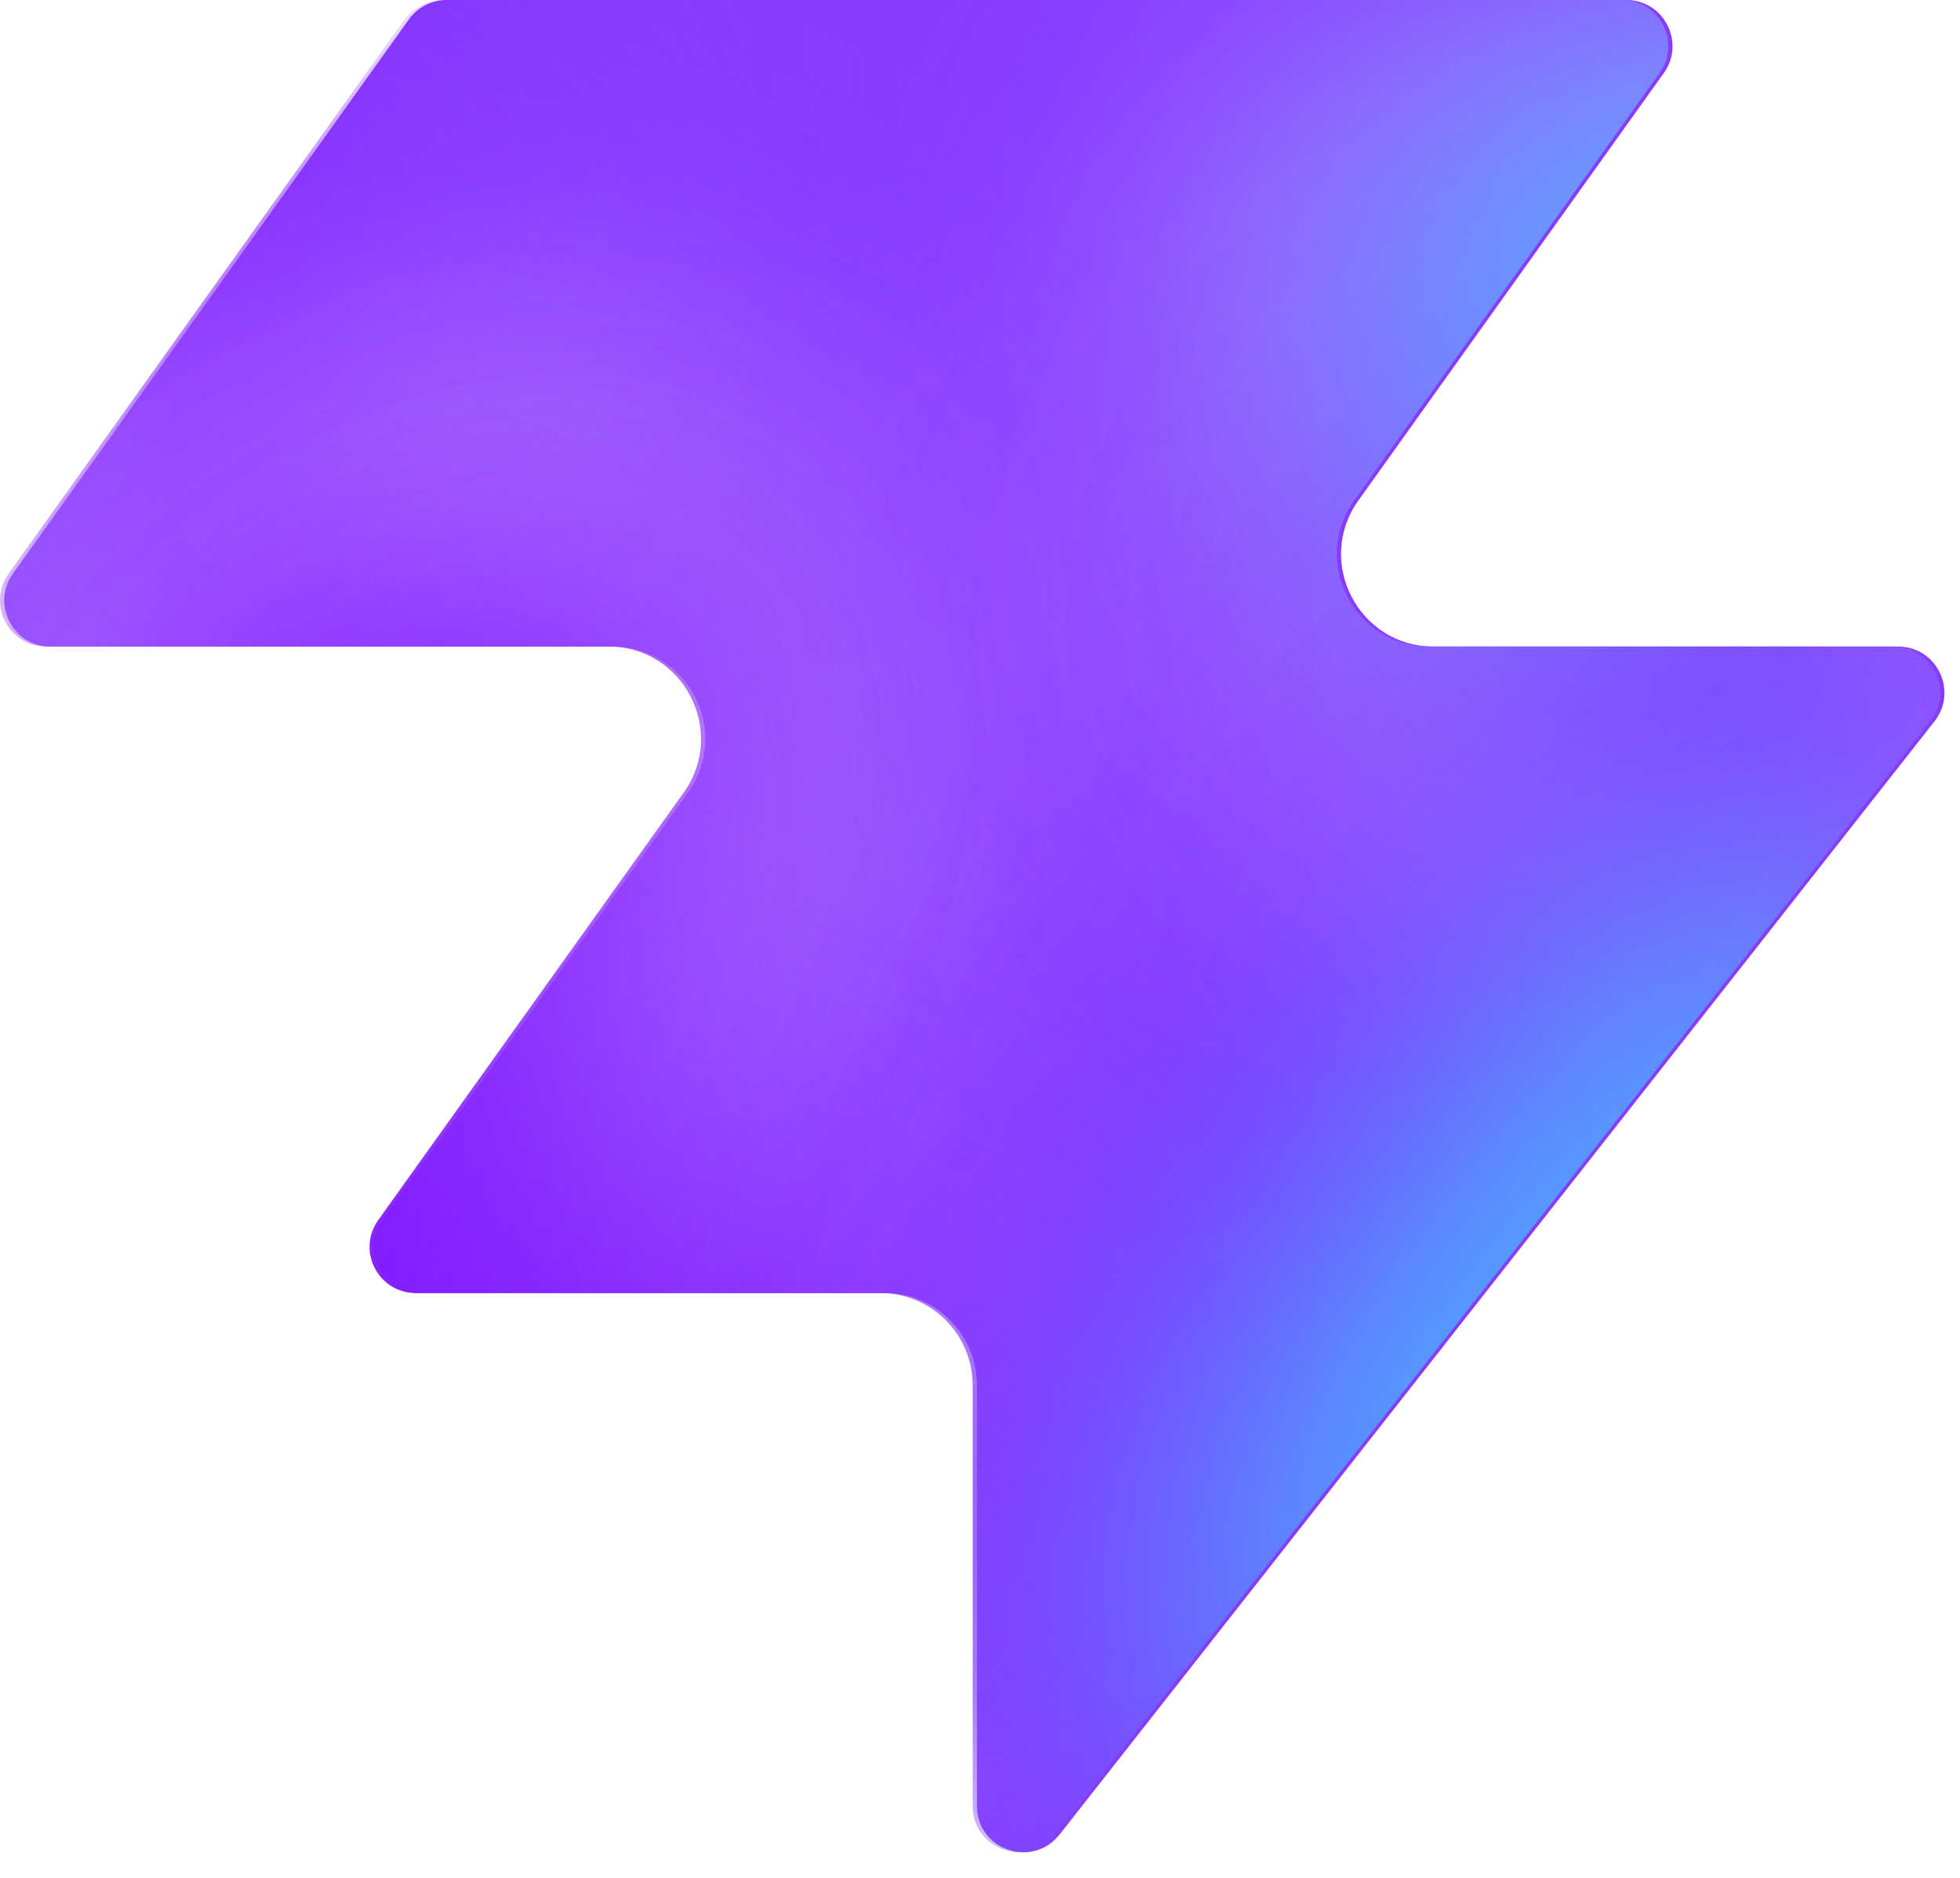
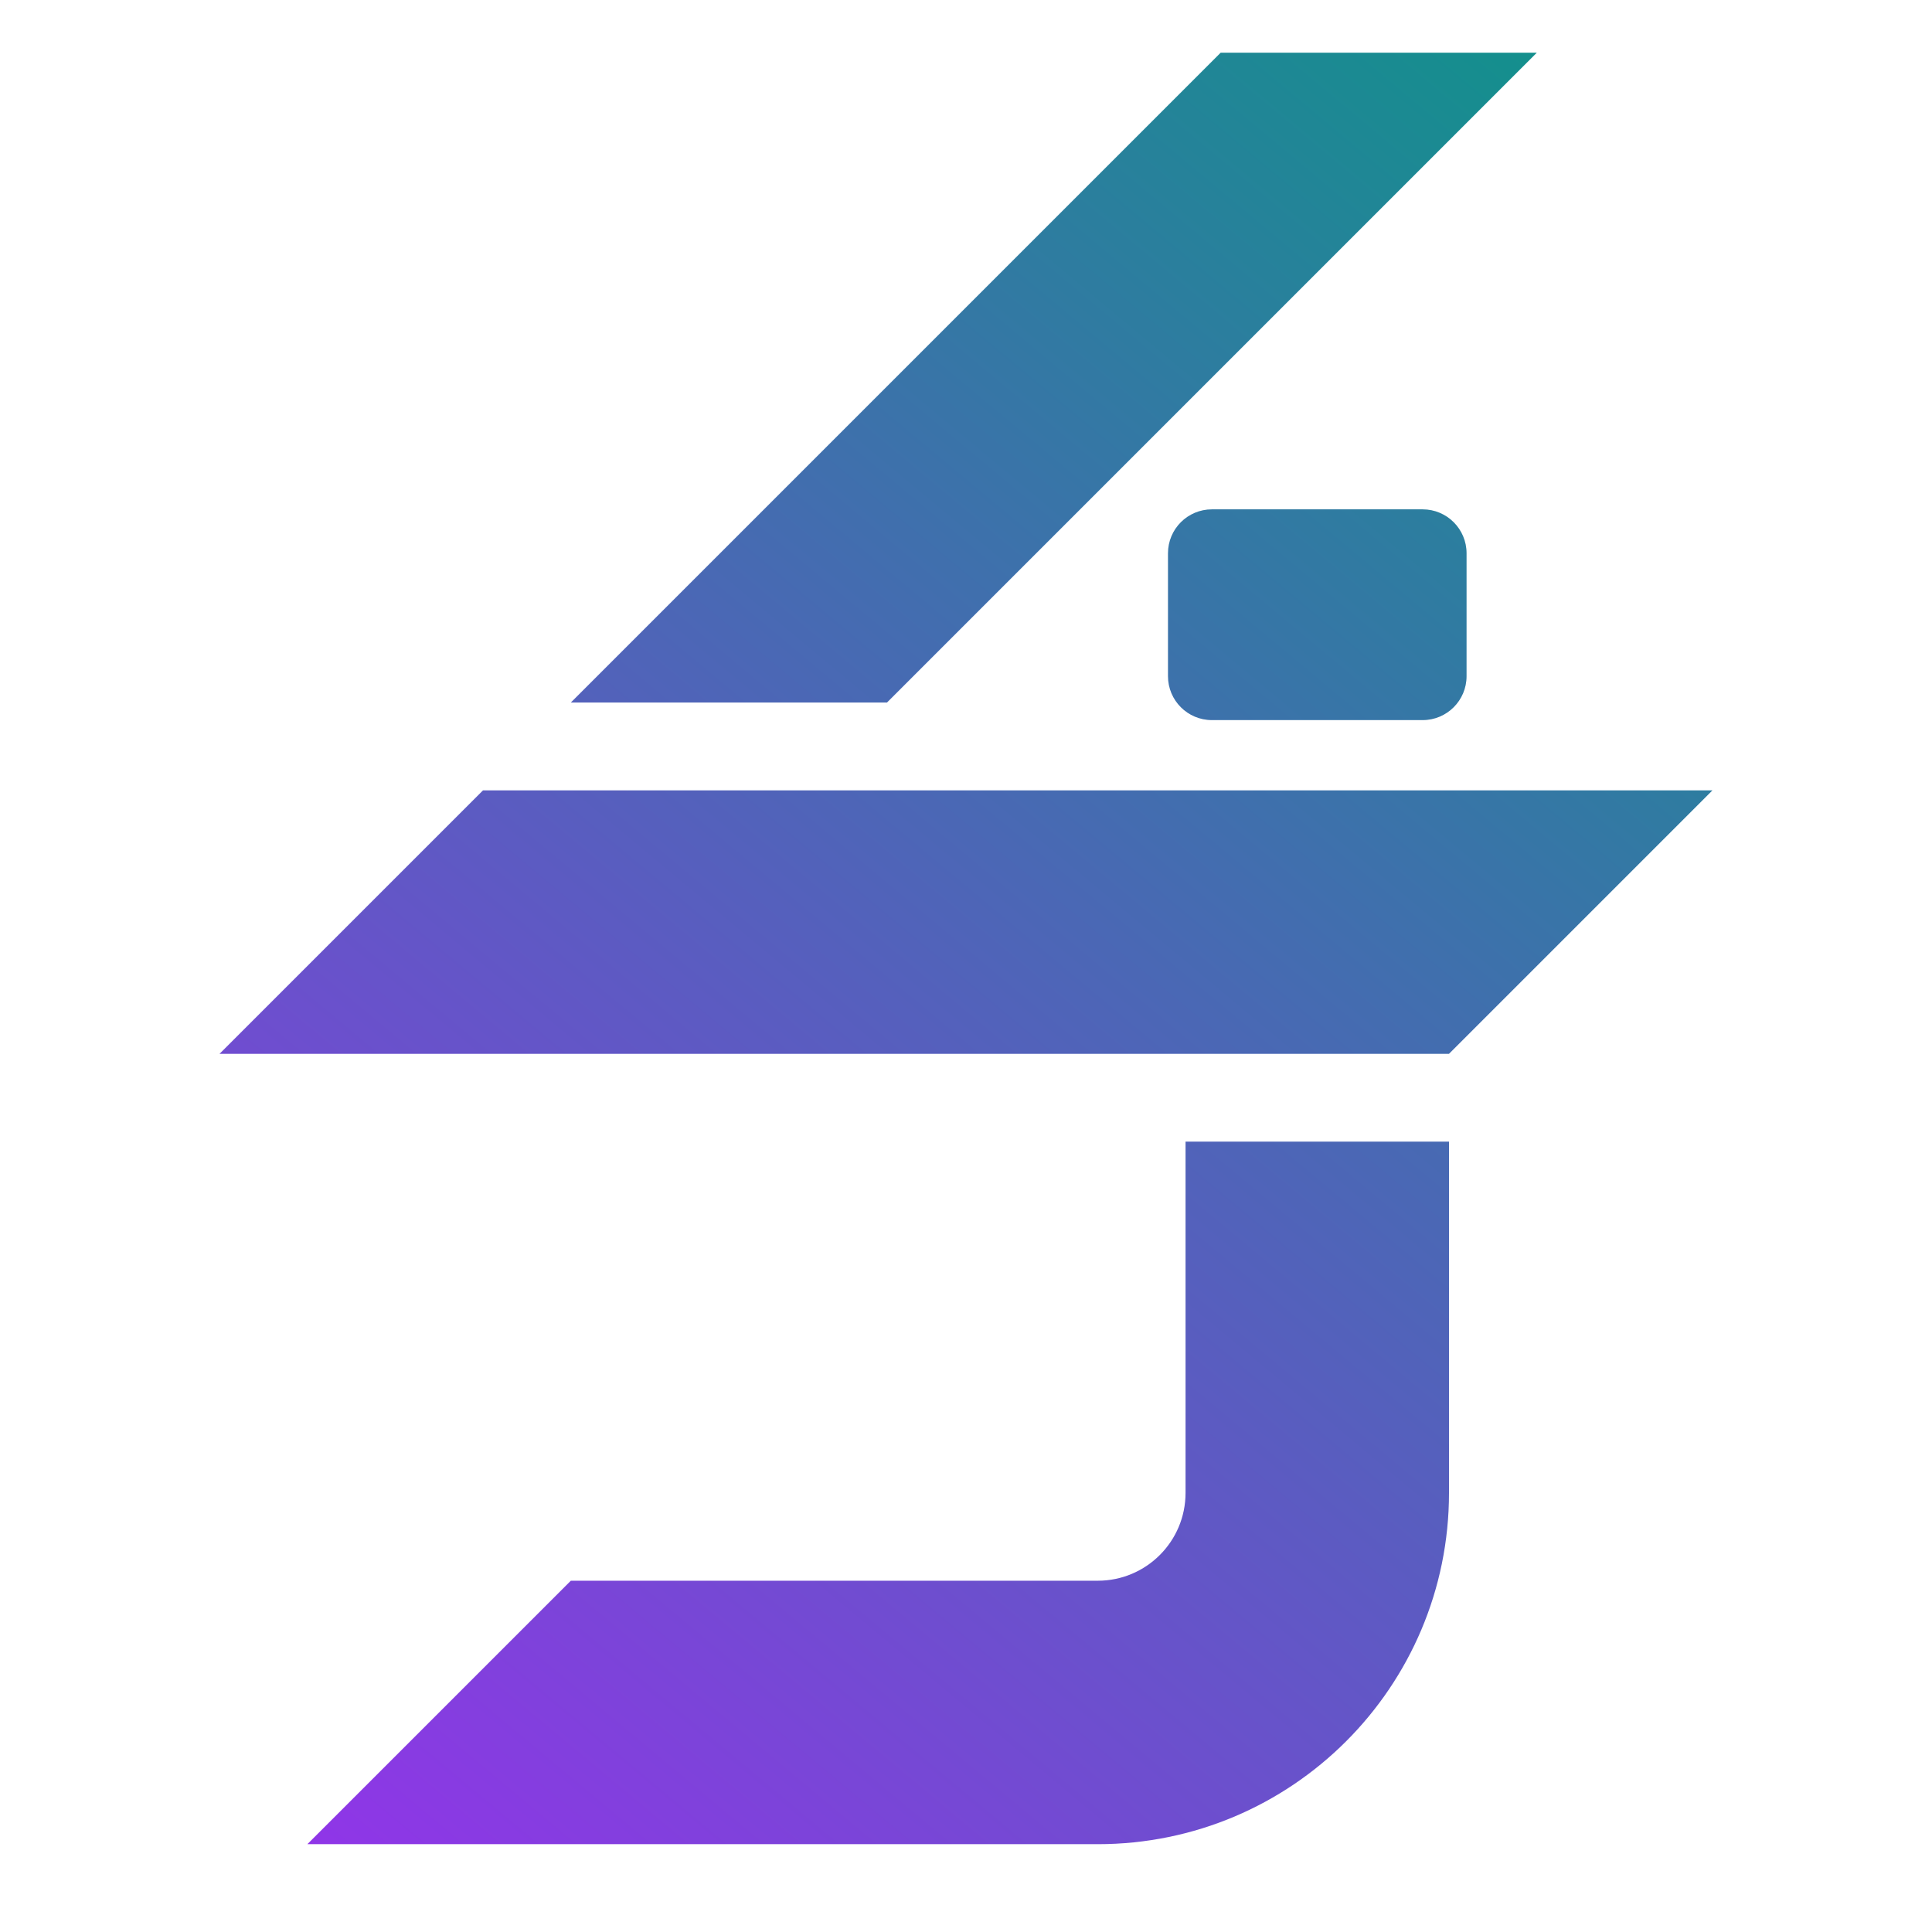
- <svg xmlns="http://www.w3.org/2000/svg" width="48" height="46" fill="none" viewBox="0 0 48 46">
-   <path fill="#863bff" d="M25.946 44.938c-.664.845-2.021.375-2.021-.698V33.937a2.26 2.26 0 0 0-2.262-2.262H10.287c-.92 0-1.456-1.04-.92-1.788l7.48-10.471c1.07-1.497 0-3.578-1.842-3.578H1.237c-.92 0-1.456-1.04-.92-1.788L10.013.474c.214-.297.556-.474.92-.474h28.894c.92 0 1.456 1.04.92 1.788l-7.48 10.471c-1.07 1.498 0 3.579 1.842 3.579h11.377c.943 0 1.473 1.088.89 1.83L25.947 44.94z" style="fill:#863bff;fill:color(display-p3 .525 .23 1);fill-opacity:1" />
-   <mask id="a" width="48" height="46" x="0" y="0" maskUnits="userSpaceOnUse" style="mask-type:alpha">
-     <path fill="#000" d="M25.842 44.938c-.664.844-2.021.375-2.021-.698V33.937a2.26 2.26 0 0 0-2.262-2.262H10.183c-.92 0-1.456-1.04-.92-1.788l7.48-10.471c1.07-1.498 0-3.579-1.842-3.579H1.133c-.92 0-1.456-1.04-.92-1.787L9.91.473c.214-.297.556-.474.92-.474h28.894c.92 0 1.456 1.04.92 1.788l-7.48 10.471c-1.07 1.498 0 3.578 1.842 3.578h11.377c.943 0 1.473 1.088.89 1.832L25.843 44.94z" style="fill:#000;fill-opacity:1" />
-   </mask>
-   <g mask="url(#a)">
-     <g filter="url(#b)">
-       <ellipse cx="5.508" cy="14.704" fill="#ede6ff" rx="5.508" ry="14.704" style="fill:#ede6ff;fill:color(display-p3 .927 .903 1);fill-opacity:1" transform="matrix(.00324 1 1 -.00324 -4.47 31.516)" />
-     </g>
-     <g filter="url(#c)">
-       <ellipse cx="10.399" cy="29.851" fill="#ede6ff" rx="10.399" ry="29.851" style="fill:#ede6ff;fill:color(display-p3 .927 .903 1);fill-opacity:1" transform="matrix(.00324 1 1 -.00324 -39.328 7.883)" />
-     </g>
-     <g filter="url(#d)">
-       <ellipse cx="5.508" cy="30.487" fill="#7e14ff" rx="5.508" ry="30.487" style="fill:#7e14ff;fill:color(display-p3 .492 .077 1);fill-opacity:1" transform="rotate(89.814 -25.913 -14.639)scale(1 -1)" />
-     </g>
-     <g filter="url(#e)">
-       <ellipse cx="5.508" cy="30.599" fill="#7e14ff" rx="5.508" ry="30.599" style="fill:#7e14ff;fill:color(display-p3 .492 .077 1);fill-opacity:1" transform="rotate(89.814 -32.644 -3.334)scale(1 -1)" />
-     </g>
-     <g filter="url(#f)">
-       <ellipse cx="5.508" cy="30.599" fill="#7e14ff" rx="5.508" ry="30.599" style="fill:#7e14ff;fill:color(display-p3 .492 .077 1);fill-opacity:1" transform="matrix(.00324 1 1 -.00324 -34.34 30.47)" />
-     </g>
-     <g filter="url(#g)">
-       <ellipse cx="14.072" cy="22.078" fill="#ede6ff" rx="14.072" ry="22.078" style="fill:#ede6ff;fill:color(display-p3 .927 .903 1);fill-opacity:1" transform="rotate(93.35 24.506 48.493)scale(-1 1)" />
-     </g>
-     <g filter="url(#h)">
-       <ellipse cx="3.47" cy="21.501" fill="#7e14ff" rx="3.47" ry="21.501" style="fill:#7e14ff;fill:color(display-p3 .492 .077 1);fill-opacity:1" transform="rotate(89.009 28.708 47.59)scale(-1 1)" />
-     </g>
-     <g filter="url(#i)">
-       <ellipse cx="3.47" cy="21.501" fill="#7e14ff" rx="3.47" ry="21.501" style="fill:#7e14ff;fill:color(display-p3 .492 .077 1);fill-opacity:1" transform="rotate(89.009 28.708 47.59)scale(-1 1)" />
-     </g>
-     <g filter="url(#j)">
-       <ellipse cx=".387" cy="8.972" fill="#7e14ff" rx="4.407" ry="29.108" style="fill:#7e14ff;fill:color(display-p3 .492 .077 1);fill-opacity:1" transform="rotate(39.51 .387 8.972)" />
-     </g>
-     <g filter="url(#k)">
-       <ellipse cx="47.523" cy="-6.092" fill="#7e14ff" rx="4.407" ry="29.108" style="fill:#7e14ff;fill:color(display-p3 .492 .077 1);fill-opacity:1" transform="rotate(37.892 47.523 -6.092)" />
-     </g>
-     <g filter="url(#l)">
-       <ellipse cx="41.412" cy="6.333" fill="#47bfff" rx="5.971" ry="9.665" style="fill:#47bfff;fill:color(display-p3 .28 .748 1);fill-opacity:1" transform="rotate(37.892 41.412 6.333)" />
-     </g>
-     <g filter="url(#m)">
-       <ellipse cx="-1.879" cy="38.332" fill="#7e14ff" rx="4.407" ry="29.108" style="fill:#7e14ff;fill:color(display-p3 .492 .077 1);fill-opacity:1" transform="rotate(37.892 -1.88 38.332)" />
-     </g>
-     <g filter="url(#n)">
-       <ellipse cx="-1.879" cy="38.332" fill="#7e14ff" rx="4.407" ry="29.108" style="fill:#7e14ff;fill:color(display-p3 .492 .077 1);fill-opacity:1" transform="rotate(37.892 -1.88 38.332)" />
-     </g>
-     <g filter="url(#o)">
-       <ellipse cx="35.651" cy="29.907" fill="#7e14ff" rx="4.407" ry="29.108" style="fill:#7e14ff;fill:color(display-p3 .492 .077 1);fill-opacity:1" transform="rotate(37.892 35.651 29.907)" />
-     </g>
-     <g filter="url(#p)">
-       <ellipse cx="38.418" cy="32.4" fill="#47bfff" rx="5.971" ry="15.297" style="fill:#47bfff;fill:color(display-p3 .28 .748 1);fill-opacity:1" transform="rotate(37.892 38.418 32.4)" />
-     </g>
-   </g>
+ <svg xmlns="http://www.w3.org/2000/svg" viewBox="-5 -5 110 110" fill="url(#logo-gradient)">
  <defs>
-     <filter id="b" width="60.045" height="41.654" x="-19.77" y="16.149" color-interpolation-filters="sRGB" filterUnits="userSpaceOnUse">
-       <feFlood flood-opacity="0" result="BackgroundImageFix" />
-       <feBlend in="SourceGraphic" in2="BackgroundImageFix" result="shape" />
-       <feGaussianBlur result="effect1_foregroundBlur_2002_17158" stdDeviation="7.659" />
-     </filter>
-     <filter id="c" width="90.34" height="51.437" x="-54.613" y="-7.533" color-interpolation-filters="sRGB" filterUnits="userSpaceOnUse">
-       <feFlood flood-opacity="0" result="BackgroundImageFix" />
-       <feBlend in="SourceGraphic" in2="BackgroundImageFix" result="shape" />
-       <feGaussianBlur result="effect1_foregroundBlur_2002_17158" stdDeviation="7.659" />
-     </filter>
-     <filter id="d" width="79.355" height="29.4" x="-49.64" y="2.03" color-interpolation-filters="sRGB" filterUnits="userSpaceOnUse">
-       <feFlood flood-opacity="0" result="BackgroundImageFix" />
-       <feBlend in="SourceGraphic" in2="BackgroundImageFix" result="shape" />
-       <feGaussianBlur result="effect1_foregroundBlur_2002_17158" stdDeviation="4.596" />
-     </filter>
-     <filter id="e" width="79.579" height="29.4" x="-45.045" y="20.029" color-interpolation-filters="sRGB" filterUnits="userSpaceOnUse">
-       <feFlood flood-opacity="0" result="BackgroundImageFix" />
-       <feBlend in="SourceGraphic" in2="BackgroundImageFix" result="shape" />
-       <feGaussianBlur result="effect1_foregroundBlur_2002_17158" stdDeviation="4.596" />
-     </filter>
-     <filter id="f" width="79.579" height="29.4" x="-43.513" y="21.178" color-interpolation-filters="sRGB" filterUnits="userSpaceOnUse">
-       <feFlood flood-opacity="0" result="BackgroundImageFix" />
-       <feBlend in="SourceGraphic" in2="BackgroundImageFix" result="shape" />
-       <feGaussianBlur result="effect1_foregroundBlur_2002_17158" stdDeviation="4.596" />
-     </filter>
-     <filter id="g" width="74.749" height="58.852" x="15.756" y="-17.901" color-interpolation-filters="sRGB" filterUnits="userSpaceOnUse">
-       <feFlood flood-opacity="0" result="BackgroundImageFix" />
-       <feBlend in="SourceGraphic" in2="BackgroundImageFix" result="shape" />
-       <feGaussianBlur result="effect1_foregroundBlur_2002_17158" stdDeviation="7.659" />
-     </filter>
-     <filter id="h" width="61.377" height="25.362" x="23.548" y="2.284" color-interpolation-filters="sRGB" filterUnits="userSpaceOnUse">
-       <feFlood flood-opacity="0" result="BackgroundImageFix" />
-       <feBlend in="SourceGraphic" in2="BackgroundImageFix" result="shape" />
-       <feGaussianBlur result="effect1_foregroundBlur_2002_17158" stdDeviation="4.596" />
-     </filter>
-     <filter id="i" width="61.377" height="25.362" x="23.548" y="2.284" color-interpolation-filters="sRGB" filterUnits="userSpaceOnUse">
-       <feFlood flood-opacity="0" result="BackgroundImageFix" />
-       <feBlend in="SourceGraphic" in2="BackgroundImageFix" result="shape" />
-       <feGaussianBlur result="effect1_foregroundBlur_2002_17158" stdDeviation="4.596" />
-     </filter>
-     <filter id="j" width="56.045" height="63.649" x="-27.636" y="-22.853" color-interpolation-filters="sRGB" filterUnits="userSpaceOnUse">
-       <feFlood flood-opacity="0" result="BackgroundImageFix" />
-       <feBlend in="SourceGraphic" in2="BackgroundImageFix" result="shape" />
-       <feGaussianBlur result="effect1_foregroundBlur_2002_17158" stdDeviation="4.596" />
-     </filter>
-     <filter id="k" width="54.814" height="64.646" x="20.116" y="-38.415" color-interpolation-filters="sRGB" filterUnits="userSpaceOnUse">
-       <feFlood flood-opacity="0" result="BackgroundImageFix" />
-       <feBlend in="SourceGraphic" in2="BackgroundImageFix" result="shape" />
-       <feGaussianBlur result="effect1_foregroundBlur_2002_17158" stdDeviation="4.596" />
-     </filter>
-     <filter id="l" width="33.541" height="35.313" x="24.641" y="-11.323" color-interpolation-filters="sRGB" filterUnits="userSpaceOnUse">
-       <feFlood flood-opacity="0" result="BackgroundImageFix" />
-       <feBlend in="SourceGraphic" in2="BackgroundImageFix" result="shape" />
-       <feGaussianBlur result="effect1_foregroundBlur_2002_17158" stdDeviation="4.596" />
-     </filter>
-     <filter id="m" width="54.814" height="64.646" x="-29.286" y="6.009" color-interpolation-filters="sRGB" filterUnits="userSpaceOnUse">
-       <feFlood flood-opacity="0" result="BackgroundImageFix" />
-       <feBlend in="SourceGraphic" in2="BackgroundImageFix" result="shape" />
-       <feGaussianBlur result="effect1_foregroundBlur_2002_17158" stdDeviation="4.596" />
-     </filter>
-     <filter id="n" width="54.814" height="64.646" x="-29.286" y="6.009" color-interpolation-filters="sRGB" filterUnits="userSpaceOnUse">
-       <feFlood flood-opacity="0" result="BackgroundImageFix" />
-       <feBlend in="SourceGraphic" in2="BackgroundImageFix" result="shape" />
-       <feGaussianBlur result="effect1_foregroundBlur_2002_17158" stdDeviation="4.596" />
-     </filter>
-     <filter id="o" width="54.814" height="64.646" x="8.244" y="-2.416" color-interpolation-filters="sRGB" filterUnits="userSpaceOnUse">
-       <feFlood flood-opacity="0" result="BackgroundImageFix" />
-       <feBlend in="SourceGraphic" in2="BackgroundImageFix" result="shape" />
-       <feGaussianBlur result="effect1_foregroundBlur_2002_17158" stdDeviation="4.596" />
-     </filter>
-     <filter id="p" width="39.409" height="43.623" x="18.713" y="10.588" color-interpolation-filters="sRGB" filterUnits="userSpaceOnUse">
-       <feFlood flood-opacity="0" result="BackgroundImageFix" />
-       <feBlend in="SourceGraphic" in2="BackgroundImageFix" result="shape" />
-       <feGaussianBlur result="effect1_foregroundBlur_2002_17158" stdDeviation="4.596" />
-     </filter>
+     <linearGradient id="logo-gradient" gradientUnits="userSpaceOnUse" x1="7.5" y1="100" x2="92.5" y2="-2">
+       <stop offset="0%" stop-color="#9333EA" />
+       <stop offset="100%" stop-color="#0D9488" />
+     </linearGradient>
  </defs>
+   <path d="M 27.5 35 L 45.5 35 L 82.5 -2 L 64.5 -2 Z        M 22.5 40 L 92.5 40 L 77.5 55 L 7.5 55 Z        M 62.5 60 L 77.5 60 L 77.5 80 A 20 20 0 0 1 57.5 100 L 12.5 100 L 27.5 85 L 57.5 85 A 5 5 0 0 0 62.5 80 Z" />
+   <rect x="61.5" y="24" width="17" height="12" rx="2.5" ry="2.5" />
</svg>
